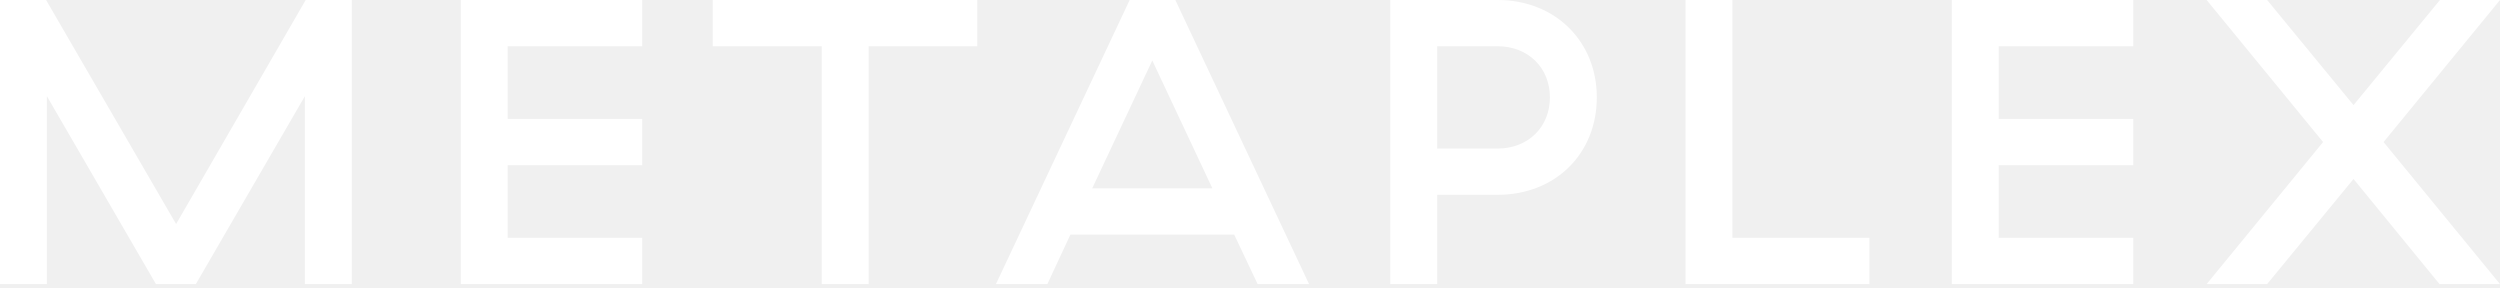
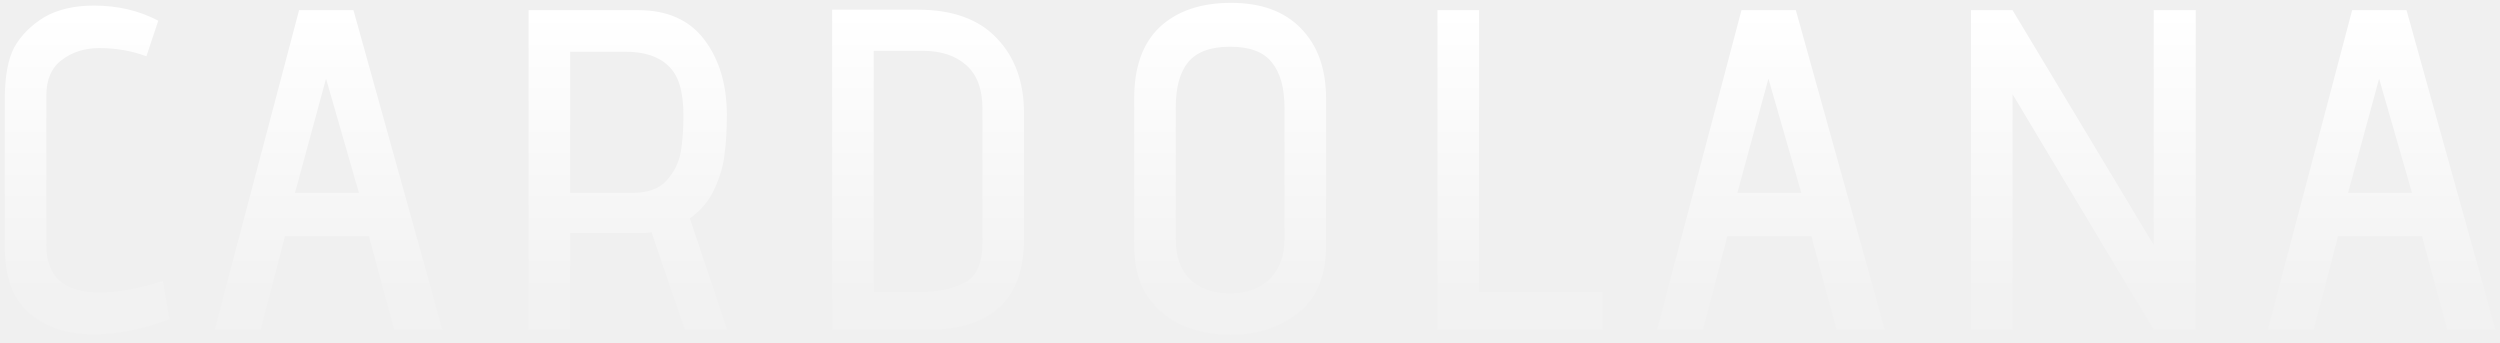
- <svg xmlns="http://www.w3.org/2000/svg" width="200" height="23" viewBox="0 0 200 23" fill="none">
-   <path d="M0 22.727H3.752V7.695L12.475 22.727H15.668L24.39 7.695V22.727H28.143V0H24.456L14.088 17.922L3.687 0H0V22.727Z" fill="white" />
-   <path d="M36.862 22.727H51.378V19.026H40.614V13.214H51.378V9.513H40.614V3.701H51.378V0H36.862V22.727Z" fill="white" />
-   <path d="M65.741 22.727H69.493V3.701H78.183V0H57.018V3.701H65.741V22.727Z" fill="white" />
-   <path d="M100.61 22.727H104.724L94.027 0H90.373L79.675 22.727H83.79L85.633 18.766H98.734L100.61 22.727ZM87.378 15.065L92.183 4.838L96.989 15.065H87.378Z" fill="white" />
-   <path d="M111.222 22.727H114.974V15.584H119.813C124.421 15.584 127.745 12.305 127.745 7.792C127.745 3.312 124.421 0 119.813 0H111.222V22.727ZM114.974 11.883V3.701H119.813C122.249 3.701 123.993 5.422 123.993 7.792C123.993 10.162 122.249 11.883 119.813 11.883H114.974Z" fill="white" />
-   <path d="M134.841 22.727H149.554V19.026H138.593V0H134.841V22.727Z" fill="white" />
-   <path d="M156.145 22.727H170.661V19.026H159.897V13.214H170.661V9.513H159.897V3.701H170.661V0H156.145V22.727Z" fill="white" />
-   <path d="M176.531 22.727H181.37L188.282 14.318L195.161 22.727H200L190.685 11.364L200 0H195.194L188.282 8.409L181.37 0H176.531L185.846 11.364L176.531 22.727Z" fill="white" />
+ <svg xmlns="http://www.w3.org/2000/svg" width="197" height="27" viewBox="0 0 197 27" fill="none">
+   <path d="M13.372 25.172C11.236 25.964 9.244 26.36 7.396 26.36C5.308 26.36 3.616 25.808 2.32 24.704C1.024 23.6 0.376 21.836 0.376 19.412V7.856C0.376 6.032 0.628 4.652 1.132 3.716C1.66 2.78 2.452 1.988 3.508 1.34C4.564 0.74 5.86 0.44 7.396 0.44C9.268 0.44 10.96 0.836 12.472 1.628L11.536 4.436C10.384 4.004 9.148 3.788 7.828 3.788C6.676 3.788 5.692 4.1 4.876 4.724C4.06 5.324 3.652 6.26 3.652 7.532V19.34C3.652 21.812 5.056 23.048 7.864 23.048C9.304 23.048 10.96 22.748 12.832 22.148L13.372 25.172ZM29.076 18.62H22.452L20.544 26H16.908L23.568 0.8H27.852L34.872 26H31.056L29.076 18.62ZM23.244 15.2H28.284L25.692 6.2L23.244 15.2ZM51.337 18.296C51.145 18.344 50.868 18.368 50.508 18.368H44.928V26H41.653V0.8H50.292C52.596 0.8 54.337 1.58 55.513 3.14C56.688 4.7 57.276 6.68 57.276 9.08C57.276 10.232 57.217 11.252 57.096 12.14C57.001 13.028 56.736 13.94 56.304 14.876C55.897 15.788 55.248 16.568 54.361 17.216L57.312 26H53.965L51.337 18.296ZM49.788 15.2C51.036 15.2 51.949 14.876 52.525 14.228C53.124 13.556 53.496 12.812 53.641 11.996C53.785 11.156 53.856 10.184 53.856 9.08C53.856 7.208 53.461 5.912 52.669 5.192C51.901 4.448 50.773 4.076 49.285 4.076H44.928V15.2H49.788ZM65.573 0.764H72.341C75.053 0.764 77.117 1.508 78.533 2.996C79.973 4.484 80.693 6.464 80.693 8.936V18.8C80.693 23.6 78.149 26 73.061 26H65.573V0.764ZM77.417 8.576C77.417 7.016 76.985 5.864 76.121 5.12C75.281 4.376 74.141 4.004 72.701 4.004H68.849V23.012H72.485C73.949 23.012 75.137 22.76 76.049 22.256C76.961 21.752 77.417 20.72 77.417 19.16V8.576ZM104.495 19.34C104.495 21.764 103.751 23.552 102.263 24.704C100.799 25.832 99.035 26.396 96.971 26.396C95.675 26.396 94.451 26.168 93.299 25.712C92.147 25.232 91.199 24.464 90.455 23.408C89.735 22.352 89.375 20.996 89.375 19.34V7.748C89.375 5.276 90.047 3.404 91.391 2.132C92.759 0.86 94.631 0.224 97.007 0.224C99.383 0.224 101.219 0.896 102.515 2.24C103.835 3.584 104.495 5.432 104.495 7.784V19.34ZM101.219 8.504C101.219 6.92 100.883 5.72 100.211 4.904C99.563 4.088 98.471 3.68 96.935 3.68C95.399 3.68 94.295 4.088 93.623 4.904C92.975 5.696 92.651 6.884 92.651 8.468V18.872C92.651 20.216 93.023 21.26 93.767 22.004C94.535 22.748 95.591 23.12 96.935 23.12C98.231 23.12 99.263 22.748 100.031 22.004C100.823 21.236 101.219 20.18 101.219 18.836V8.504ZM113.273 0.8H116.549V23.012H126.269V26H113.273V0.8ZM142.736 18.62H136.112L134.204 26H130.568L137.228 0.8H141.512L148.532 26H144.716L142.736 18.62ZM136.904 15.2H141.944L139.352 6.2L136.904 15.2ZM158.589 7.424V26H155.313V0.8H158.589L169.713 19.304V0.8H173.025V26H169.713L158.589 7.424ZM190.858 18.62H184.234L182.326 26H178.69L185.35 0.8H189.634L196.654 26H192.838L190.858 18.62ZM185.026 15.2H190.066L187.474 6.2L185.026 15.2Z" fill="url(#paint0_linear_419_2)" />
+   <defs>
+     <linearGradient id="paint0_linear_419_2" x1="98" y1="1" x2="98" y2="24" gradientUnits="userSpaceOnUse">
+       <stop stop-color="white" />
+       <stop offset="1" stop-color="white" stop-opacity="0.1" />
+     </linearGradient>
+   </defs>
</svg>
